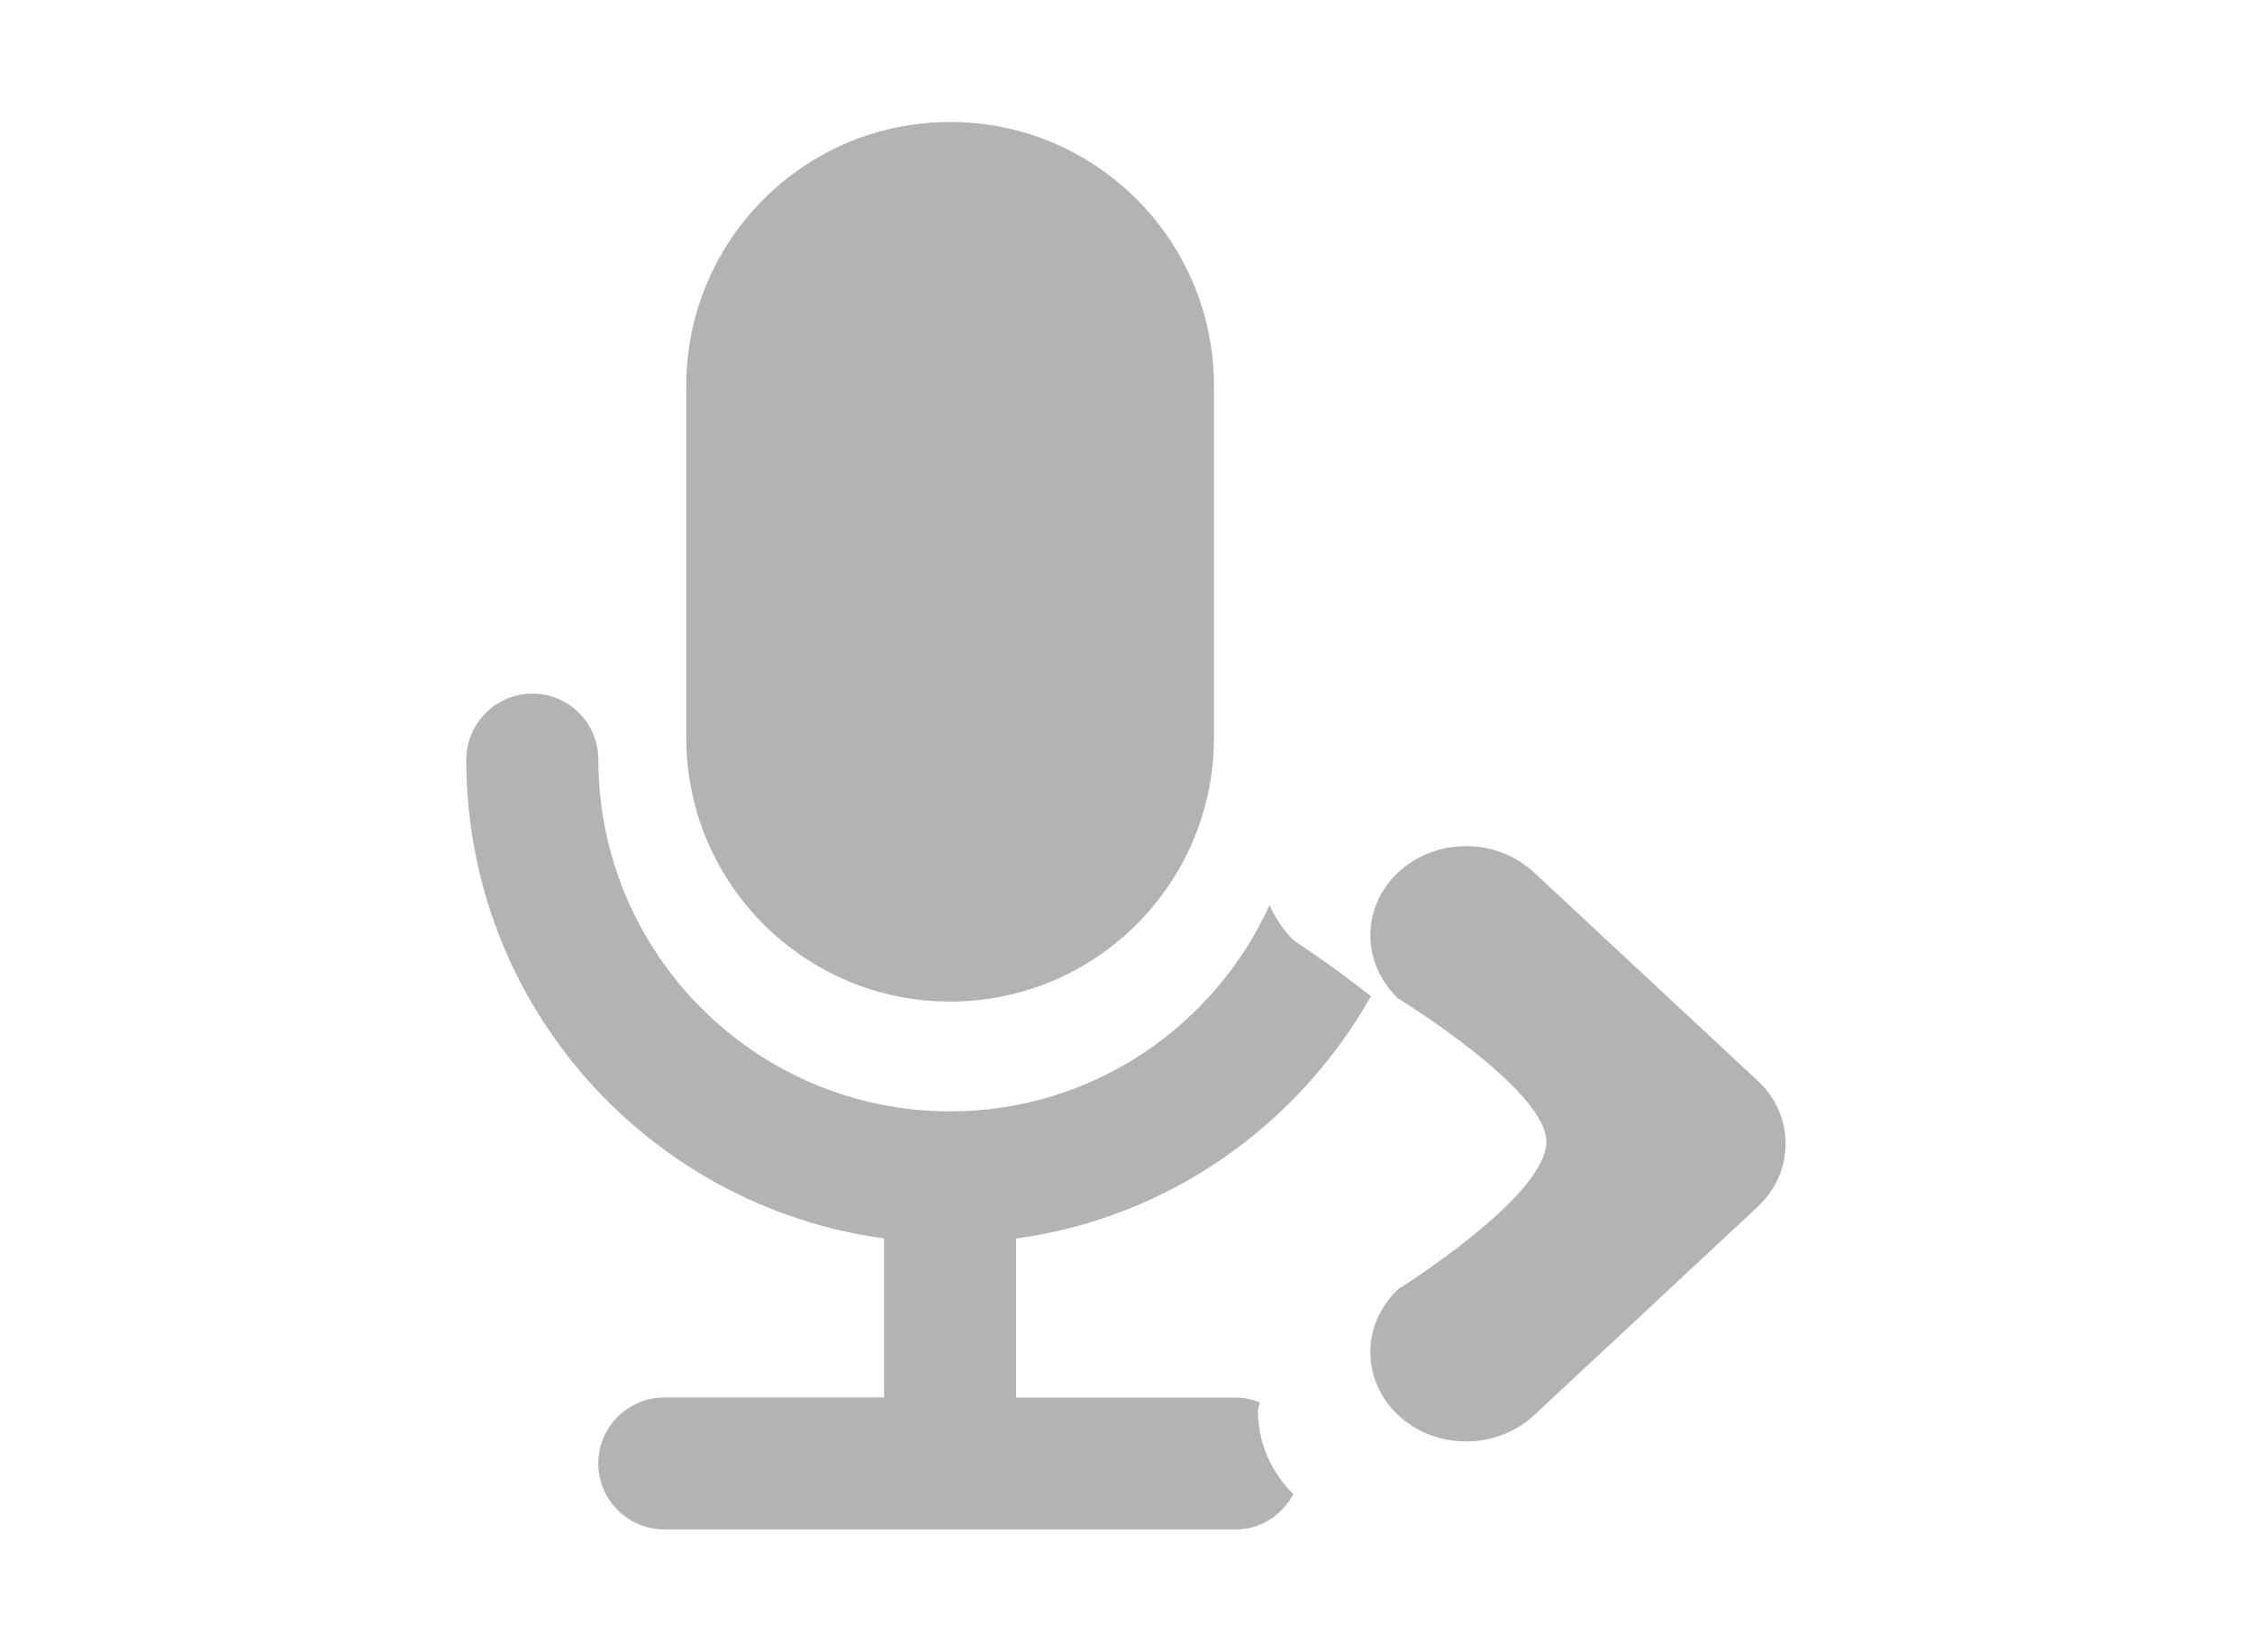
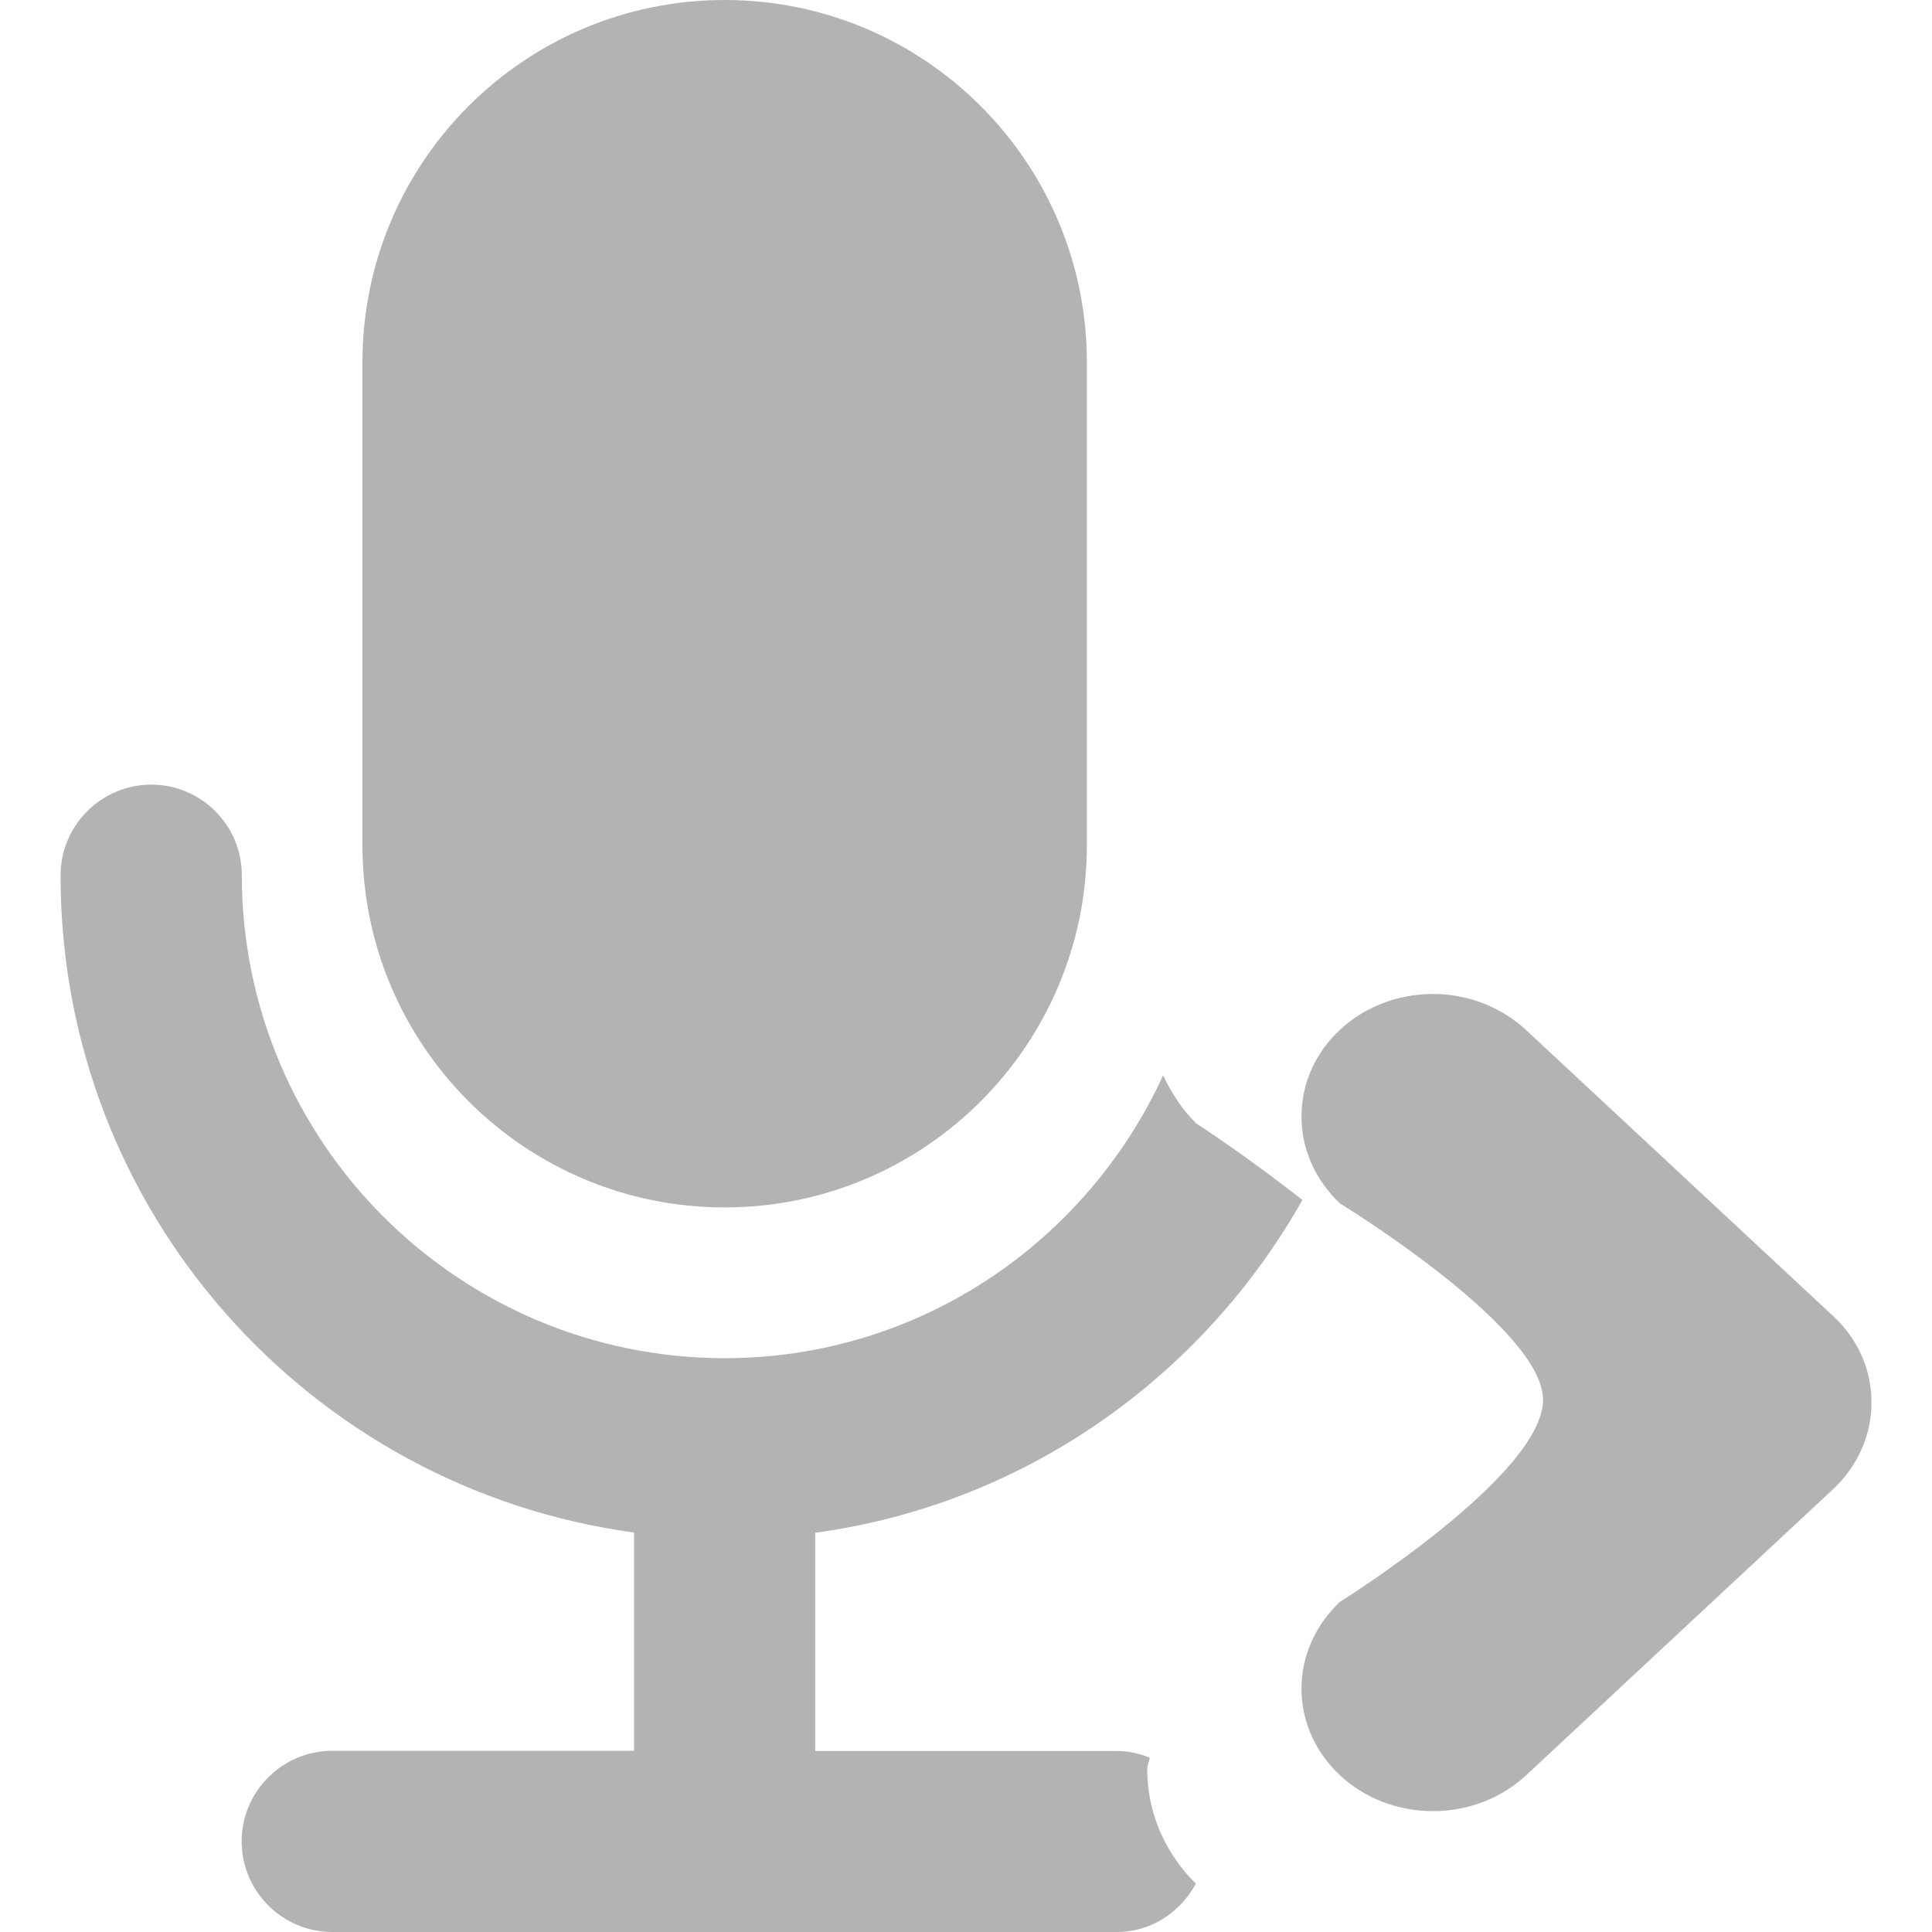
- <svg xmlns="http://www.w3.org/2000/svg" version="1.1" x="0px" y="0px" width="30px" height="22px" viewBox="0 0 30 22" style="enable-background:new 0 0 30 22;" xml:space="preserve">
+ <svg xmlns="http://www.w3.org/2000/svg" version="1.1" x="0px" y="0px" width="25px" height="25px" viewBox="0 0 25 25" style="enable-background:new 0 0 25 25;" xml:space="preserve">
  <g id="图层_2">
</g>
  <g id="图层_1">
-     <g id="MICROPHONE" style="opacity:0.502;">
-       <g>
-         <path style="fill:#666868;" d="M12.657,13.343c1.942,0,3.515-1.575,3.515-3.516V5.14c0-1.94-1.573-3.515-3.515-3.515     c-1.941,0-3.515,1.574-3.515,3.515v4.688C9.142,11.768,10.716,13.343,12.657,13.343z M23.413,14.396l-2.978-2.774     c-0.231-0.215-0.552-0.35-0.904-0.35c-0.707,0-1.276,0.533-1.276,1.189c0,0.33,0.143,0.625,0.373,0.843     c0,0,1.972,1.206,1.972,1.907c0,0.732-1.972,1.961-1.972,1.961c-0.23,0.217-0.373,0.515-0.373,0.841     c0,0.657,0.569,1.19,1.276,1.19c0.353,0,0.672-0.133,0.904-0.348l2.978-2.776c0.231-0.216,0.374-0.514,0.374-0.84     C23.788,14.908,23.646,14.61,23.413,14.396z M18.263,13.271c-0.543-0.428-1.03-0.744-1.03-0.744     c-0.136-0.133-0.24-0.293-0.321-0.467c-0.74,1.616-2.36,2.744-4.254,2.746c-2.588-0.002-4.685-2.099-4.687-4.687     c0-0.485-0.394-0.879-0.878-0.879S6.212,9.635,6.212,10.12c0,0,0,0,0,0.002c0,0,0,0.003,0,0.005c0,3.259,2.423,5.943,5.565,6.372     v2.118H8.849c-0.484,0-0.879,0.395-0.879,0.879c0,0.485,0.395,0.879,0.879,0.879h7.616c0.335,0,0.615-0.194,0.765-0.469     c-0.291-0.286-0.472-0.68-0.472-1.112c0-0.041,0.021-0.073,0.024-0.112c-0.1-0.039-0.205-0.064-0.317-0.064h-2.929v-2.118     C15.573,16.222,17.294,14.988,18.263,13.271z" />
+     <g id="图层_1_1_">
+       <g id="MICROPHONE" style="opacity:0.502;">
+         <g>
+           <path style="fill:#666969;" d="M9.377,15.624c2.589,0,4.687-2.101,4.687-4.688V4.687C14.063,2.1,11.966,0,9.377,0      C6.789,0,4.69,2.099,4.69,4.687v6.25C4.69,13.523,6.789,15.624,9.377,15.624z M23.719,17.028l-3.971-3.699      c-0.309-0.287-0.736-0.467-1.205-0.467c-0.943,0-1.702,0.709-1.702,1.585c0,0.439,0.191,0.833,0.497,1.125      c0,0,2.629,1.606,2.629,2.541c0,0.977-2.629,2.615-2.629,2.615c-0.306,0.289-0.497,0.688-0.497,1.122      c0,0.875,0.759,1.586,1.702,1.586c0.47,0,0.896-0.177,1.205-0.464l3.971-3.701c0.309-0.288,0.498-0.687,0.498-1.12      C24.219,17.711,24.029,17.313,23.719,17.028z M16.853,15.528c-0.724-0.571-1.375-0.992-1.375-0.992      c-0.18-0.177-0.319-0.391-0.427-0.622c-0.987,2.153-3.148,3.659-5.672,3.661c-3.451-0.002-6.247-2.799-6.25-6.25      c0-0.647-0.525-1.172-1.171-1.172c-0.645,0-1.174,0.526-1.174,1.173c0,0,0,0,0,0.003c0,0,0,0.004,0,0.006      c0,4.345,3.23,7.925,7.42,8.496v2.824H4.299c-0.645,0-1.172,0.526-1.172,1.172S3.654,25,4.299,25h10.155      c0.446,0,0.82-0.258,1.021-0.625c-0.388-0.382-0.63-0.906-0.63-1.483c0-0.055,0.028-0.098,0.032-0.149      c-0.134-0.052-0.273-0.085-0.423-0.085h-3.905v-2.824C13.265,19.464,15.56,17.817,16.853,15.528z" />
+         </g>
      </g>
    </g>
  </g>
</svg>
